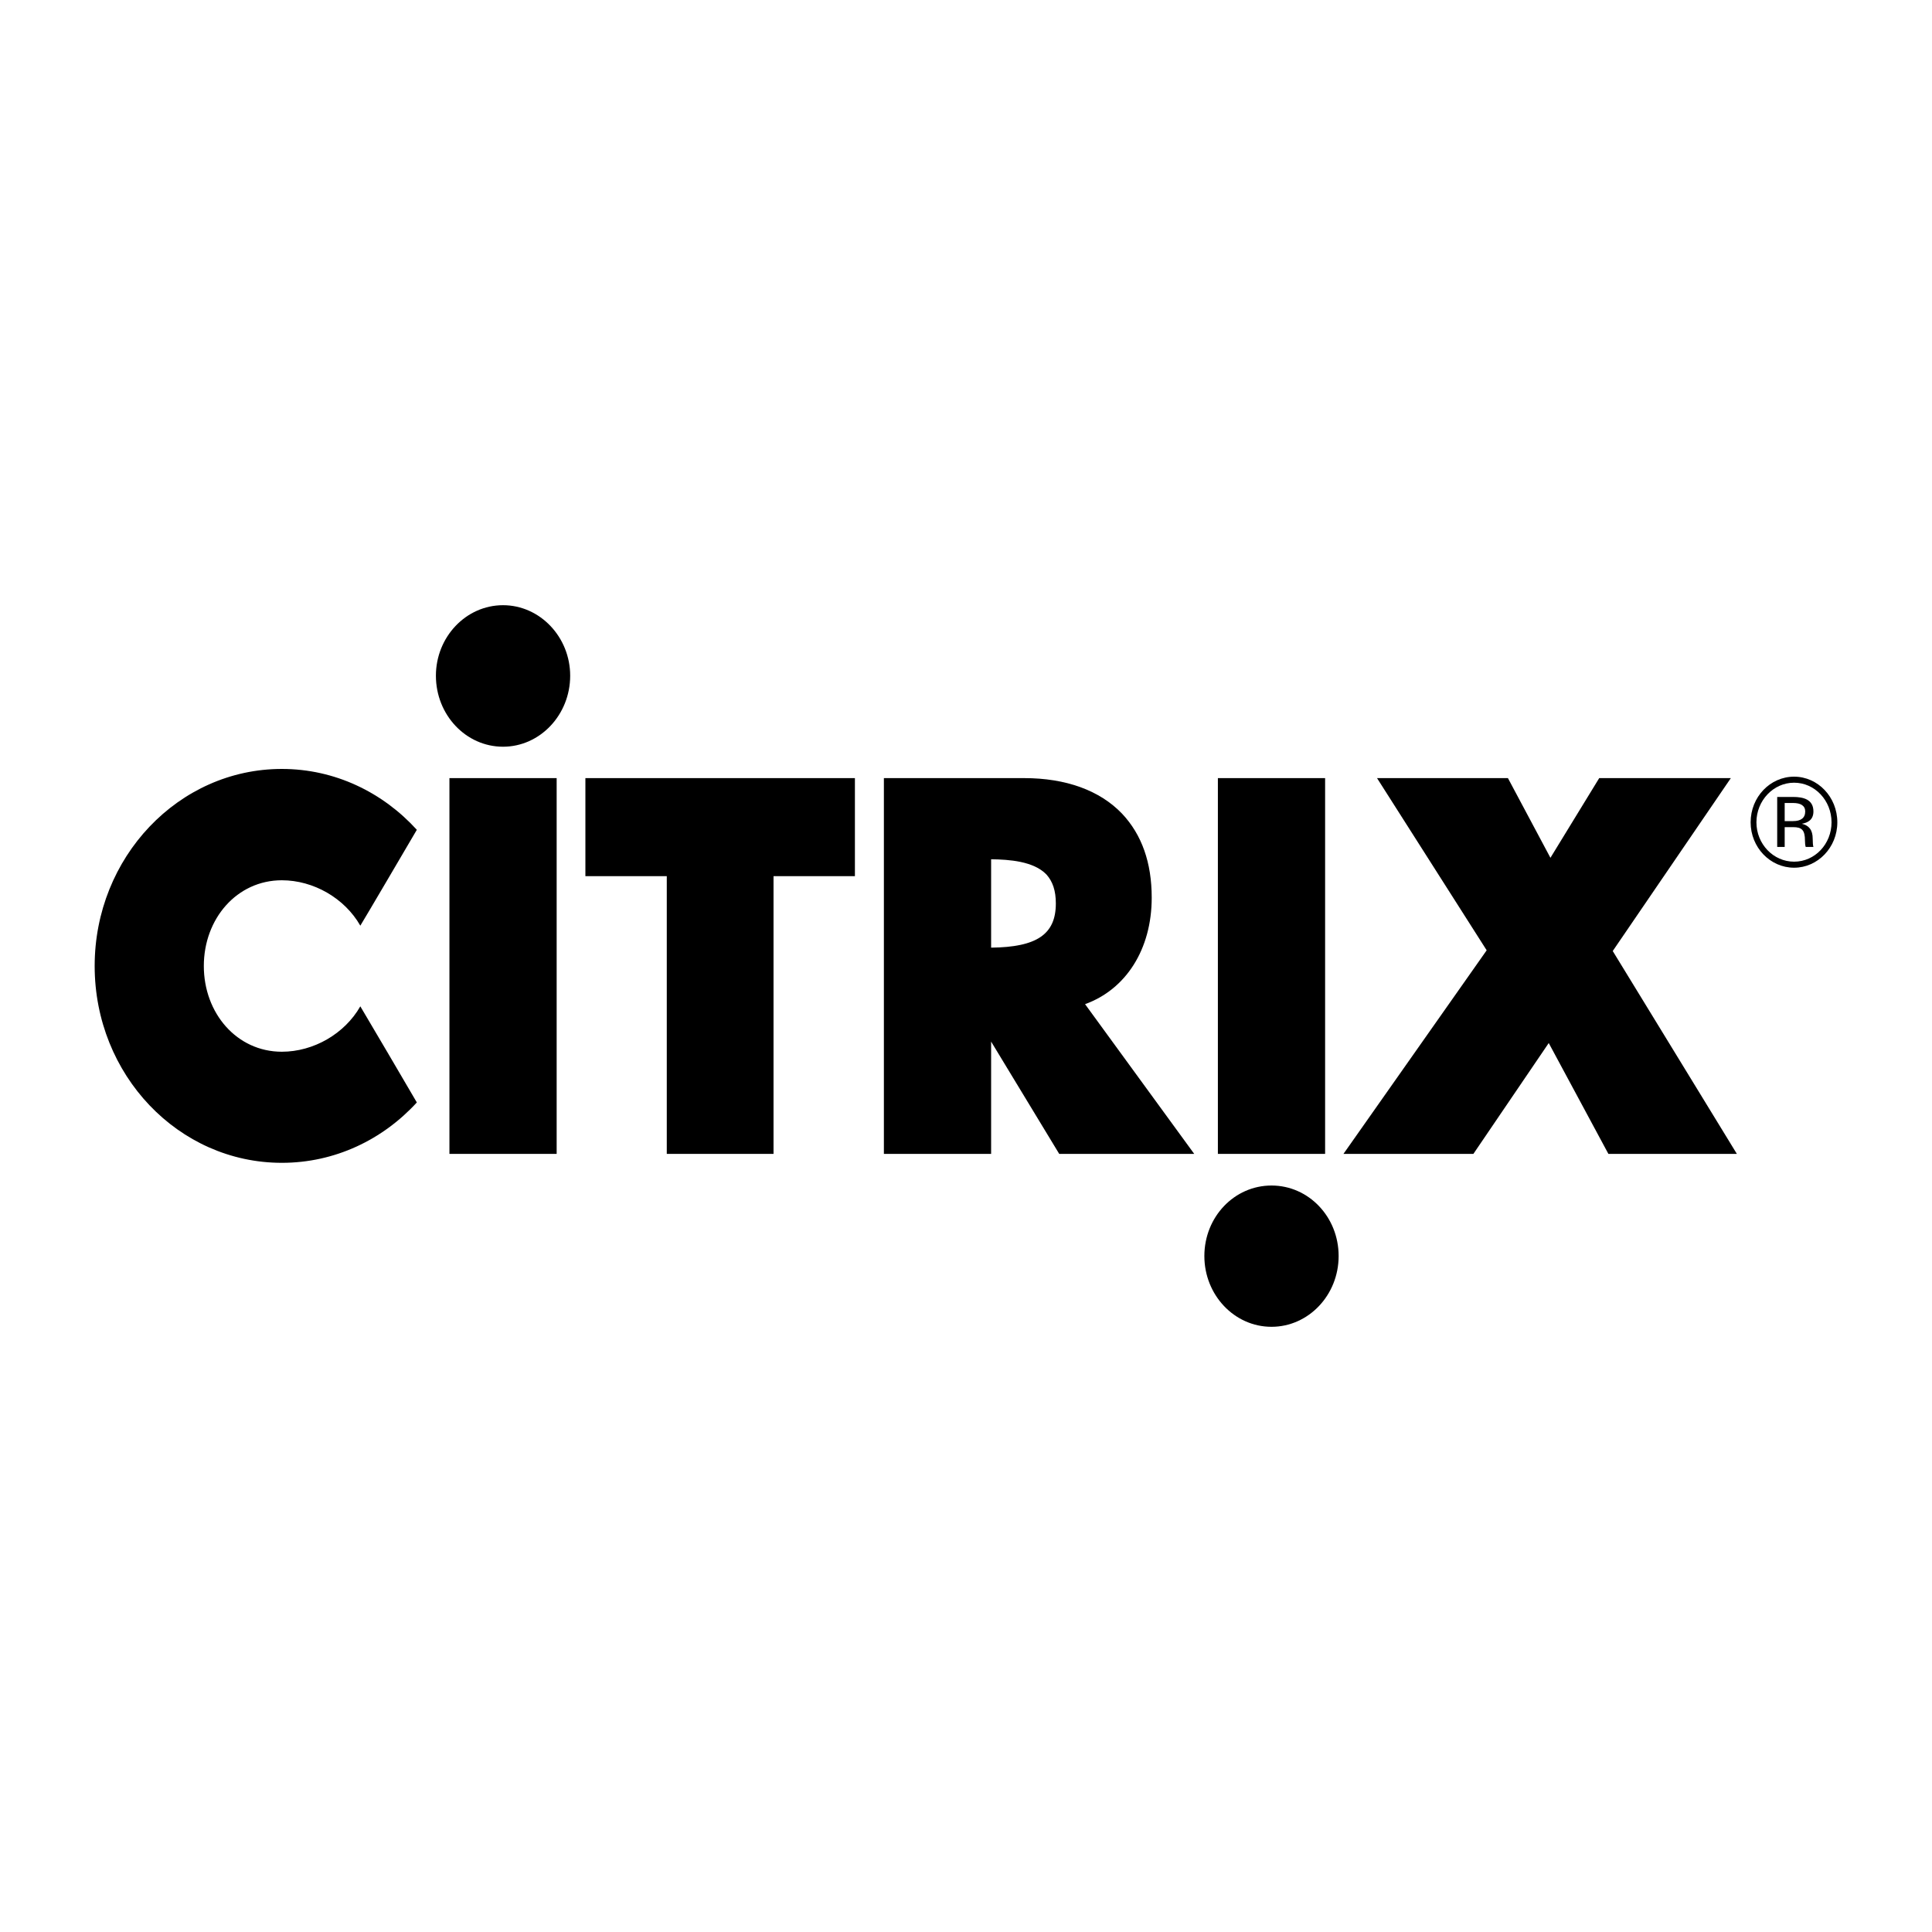
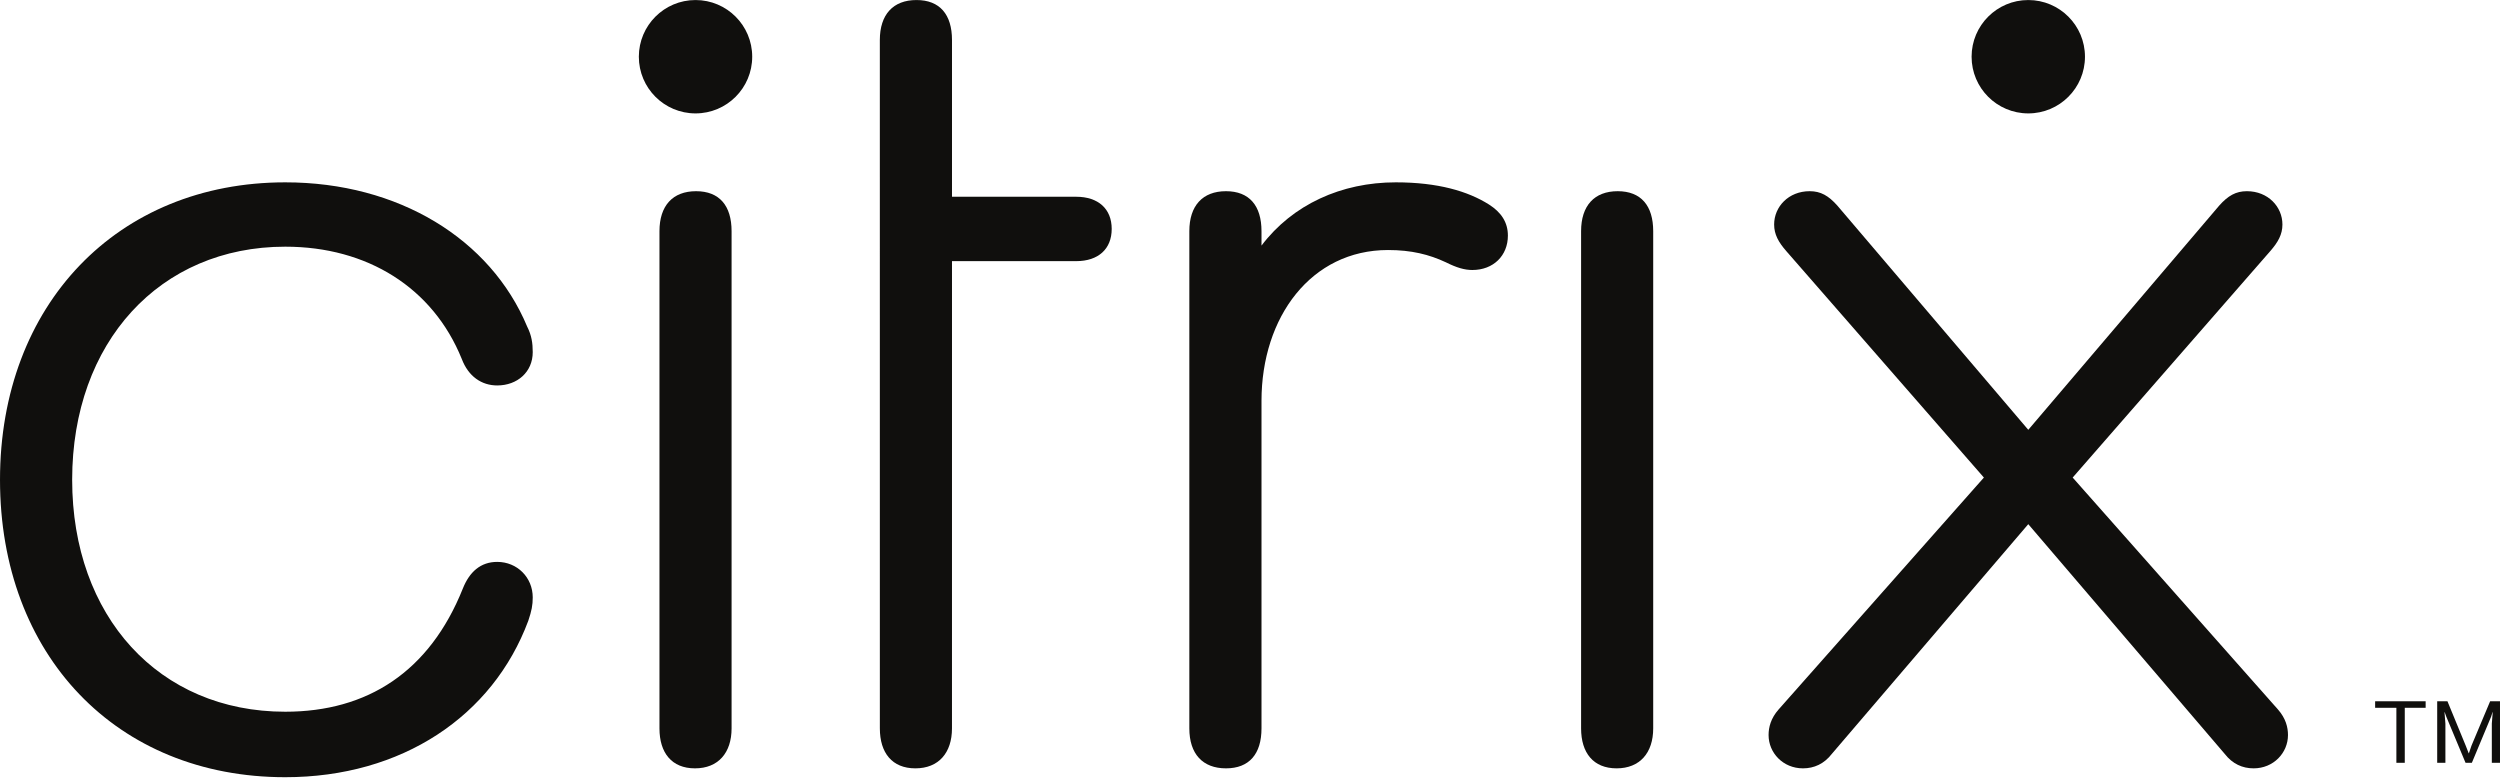
- <svg xmlns="http://www.w3.org/2000/svg" xmlns:xlink="http://www.w3.org/1999/xlink" version="1.1" preserveAspectRatio="xMidYMid meet" viewBox="0 0 80 80" width="80" height="80">
-   <defs>
-     <path d="M76.08 34.05C76.08 35.09 75.27 35.93 74.29 35.93C73.3 35.93 72.49 35.09 72.49 34.05C72.49 33 73.3 32.16 74.29 32.16C75.27 32.16 76.08 33 76.08 34.05ZM74.29 32.41C73.43 32.41 72.73 33.15 72.73 34.05C72.73 34.95 73.43 35.68 74.29 35.68C75.15 35.68 75.84 34.95 75.84 34.05C75.84 33.15 75.15 32.41 74.29 32.41Z" id="dxNgF6Pu3" />
-     <path d="M74.77 35.07C74.75 35 74.74 34.93 74.74 34.81C74.74 34.37 74.61 34.25 74.25 34.25C74.22 34.25 74.11 34.25 73.9 34.25L73.9 35.07L73.59 35.07L73.59 33C73.98 33 74.2 33 74.25 33C74.67 33 75.09 33.1 75.09 33.6C75.09 33.96 74.84 34.07 74.61 34.11C74.9 34.18 75.06 34.36 75.06 34.73C75.06 34.87 75.07 35.02 75.09 35.07C75.03 35.07 74.8 35.07 74.77 35.07ZM74.25 33.25C74.22 33.25 74.11 33.25 73.9 33.25L73.9 34C74.11 34 74.22 34 74.25 34C74.57 34 74.75 33.87 74.75 33.6C74.75 33.36 74.56 33.25 74.25 33.25Z" id="chY9wJyX2" />
-     <path d="M71.92 47.78L66.6 47.78L64.13 43.19L61.01 47.78L55.63 47.78L61.56 39.35L57.02 32.22L62.44 32.22L64.2 35.52L66.22 32.22L71.67 32.22L66.78 39.38L71.92 47.78Z" id="c16BNAyDWt" />
-     <path d="M54.87 32.22L54.87 32.22L50.43 32.22L54.87 32.22Z" id="bVStmEh4u" />
-     <path d="M55.43 52.01C55.43 53.63 54.18 54.94 52.65 54.94C51.11 54.94 49.87 53.62 49.87 52.01C49.87 50.39 51.11 49.09 52.65 49.09C54.19 49.09 55.43 50.39 55.43 52.01Z" id="b2j5Q22ZNe" />
-     <path d="M49.45 47.78L43.86 47.78L41.04 43.13L41.04 47.78L36.6 47.78L36.6 32.22C40.09 32.22 42.03 32.22 42.41 32.22C44.14 32.22 45.54 32.73 46.46 33.69C47.28 34.56 47.69 35.72 47.69 37.17C47.69 39.31 46.62 40.97 44.93 41.58C45.53 42.4 47.04 44.47 49.45 47.78ZM43.33 36.21C42.8 35.66 41.79 35.59 41.04 35.58C41.04 35.94 41.04 38.88 41.04 39.24C42.93 39.22 43.72 38.69 43.72 37.41C43.72 36.88 43.59 36.5 43.33 36.21Z" id="g4Sj1CaAlM" />
-     <path d="M35.4 36.28L32.03 36.28L32.03 47.78L27.61 47.78L27.61 36.28L24.24 36.28L24.24 32.22L35.4 32.22L35.4 36.28Z" id="a1ct1a1cbE" />
-     <path d="M23.05 47.78L18.61 47.78L18.61 45.64L18.61 34.36L18.61 32.22L23.05 32.22L23.05 47.78Z" id="akEiHes6V" />
-     <path d="M23.61 27.98C23.61 29.6 22.36 30.92 20.83 30.92C19.29 30.92 18.05 29.6 18.05 27.98C18.05 26.38 19.29 25.06 20.83 25.06C22.36 25.06 23.61 26.38 23.61 27.98Z" id="d2G3otVK04" />
-     <path d="M14.92 38.33C14.27 37.19 12.98 36.45 11.67 36.45C9.81 36.45 8.44 38.04 8.44 40C8.44 41.96 9.81 43.55 11.67 43.55C12.98 43.55 14.27 42.81 14.92 41.67C15.16 42.07 17.03 45.25 17.26 45.65C15.85 47.19 13.87 48.15 11.67 48.15C7.39 48.15 3.92 44.51 3.92 40C3.92 35.5 7.39 31.84 11.67 31.84C13.87 31.84 15.85 32.81 17.26 34.36C16.79 35.16 15.16 37.94 14.92 38.33Z" id="d2d6o6p98n" />
-     <path d="M54.87 47.78L50.43 47.78L50.43 45.64L50.43 34.36L50.43 32.22L54.87 32.22L54.87 47.78Z" id="b3L50FTLd9" />
-   </defs>
-   <g>
-     <g>
-       <g>
-         <use xlink:href="#dxNgF6Pu3" opacity="1" fill="#000000" fill-opacity="1" />
-         <g>
-           <use xlink:href="#dxNgF6Pu3" opacity="1" fill-opacity="0" stroke="#000000" stroke-width="1" stroke-opacity="0" />
-         </g>
-       </g>
-       <g>
-         <use xlink:href="#chY9wJyX2" opacity="1" fill="#000000" fill-opacity="1" />
-         <g>
-           <use xlink:href="#chY9wJyX2" opacity="1" fill-opacity="0" stroke="#000000" stroke-width="1" stroke-opacity="0" />
-         </g>
-       </g>
-       <g>
-         <use xlink:href="#c16BNAyDWt" opacity="1" fill="#000000" fill-opacity="1" />
-         <g>
-           <use xlink:href="#c16BNAyDWt" opacity="1" fill-opacity="0" stroke="#000000" stroke-width="1" stroke-opacity="0" />
-         </g>
-       </g>
-       <g>
-         <use xlink:href="#bVStmEh4u" opacity="1" fill="#000000" fill-opacity="1" />
-         <g>
-           <use xlink:href="#bVStmEh4u" opacity="1" fill-opacity="0" stroke="#000000" stroke-width="1" stroke-opacity="0" />
-         </g>
-       </g>
-       <g>
-         <use xlink:href="#b2j5Q22ZNe" opacity="1" fill="#000000" fill-opacity="1" />
-         <g>
-           <use xlink:href="#b2j5Q22ZNe" opacity="1" fill-opacity="0" stroke="#000000" stroke-width="1" stroke-opacity="0" />
-         </g>
-       </g>
-       <g>
-         <use xlink:href="#g4Sj1CaAlM" opacity="1" fill="#000000" fill-opacity="1" />
-         <g>
-           <use xlink:href="#g4Sj1CaAlM" opacity="1" fill-opacity="0" stroke="#000000" stroke-width="1" stroke-opacity="0" />
-         </g>
-       </g>
-       <g>
-         <use xlink:href="#a1ct1a1cbE" opacity="1" fill="#000000" fill-opacity="1" />
-         <g>
-           <use xlink:href="#a1ct1a1cbE" opacity="1" fill-opacity="0" stroke="#000000" stroke-width="1" stroke-opacity="0" />
-         </g>
-       </g>
-       <g>
-         <use xlink:href="#akEiHes6V" opacity="1" fill="#000000" fill-opacity="1" />
-         <g>
-           <use xlink:href="#akEiHes6V" opacity="1" fill-opacity="0" stroke="#000000" stroke-width="1" stroke-opacity="0" />
-         </g>
-       </g>
-       <g>
-         <use xlink:href="#d2G3otVK04" opacity="1" fill="#000000" fill-opacity="1" />
-         <g>
-           <use xlink:href="#d2G3otVK04" opacity="1" fill-opacity="0" stroke="#000000" stroke-width="1" stroke-opacity="0" />
-         </g>
-       </g>
-       <g>
-         <use xlink:href="#d2d6o6p98n" opacity="1" fill="#000000" fill-opacity="1" />
-         <g>
-           <use xlink:href="#d2d6o6p98n" opacity="1" fill-opacity="0" stroke="#000000" stroke-width="1" stroke-opacity="0" />
-         </g>
-       </g>
-       <g>
-         <use xlink:href="#b3L50FTLd9" opacity="1" fill="#000000" fill-opacity="1" />
-         <g>
-           <use xlink:href="#b3L50FTLd9" opacity="1" fill-opacity="0" stroke="#000000" stroke-width="1" stroke-opacity="0" />
-         </g>
-       </g>
+ <svg xmlns="http://www.w3.org/2000/svg" version="1.1" id="svg2" xml:space="preserve" width="477.267" height="148.373" viewBox="0 0 477.267 148.373">
+   <defs id="defs6" />
+   <g id="g10" transform="matrix(1.333333,0,0,-1.333333,0,148.3733)">
+     <g id="g12" transform="scale(0.1)">
+       <path d="m 0.004,425.832 c 0,251.082 168.465,425.895 408.426,425.895 162.058,0 293.98,-81.067 346.383,-206.575 6.406,-12.679 7.957,-23.808 7.957,-36.55 0,-28.602 -22.254,-47.688 -50.848,-47.688 -22.258,0 -41.281,12.75 -50.856,38.176 -41.273,101.703 -135.019,160.512 -252.636,160.512 -179.602,0 -305.106,-136.704 -305.106,-333.77 0,-195.445 123.953,-332.082 305.106,-332.082 117.617,0 206.574,57.184 254.254,176.355 9.511,23.875 25.429,38.172 49.238,38.172 28.594,0 50.848,-22.254 50.848,-50.847 0,-11.133 -1.551,-19.094 -6.34,-33.391 C 705.578,87.398 575.281,0 408.43,0 166.852,0 0.004,174.813 0.004,425.832" style="fill:#100f0d;fill-opacity:1;fill-rule:nonzero;stroke:none" id="path14" />
+       <path d="m 1363.04,69.871 c 0,-34.93 -19.09,-57.191 -52.41,-57.191 -33.38,0 -50.85,22.262 -50.85,57.191 l -0.03,985.629 c 0,36.55 19.09,57.25 52.47,57.25 33.38,0 50.85,-20.7 50.85,-57.25 V 831.09 h 177.82 c 31.76,0 50.85,-17.473 50.85,-46.063 0,-28.664 -19.09,-46.129 -50.85,-46.129 h -177.82 l -0.03,-669.027" style="fill:#100f0d;fill-opacity:1;fill-rule:nonzero;stroke:none" id="path16" />
+       <path d="m 2159,775.449 c 0,-28.597 -20.71,-49.23 -50.85,-49.23 -11.13,0 -22.26,3.168 -38.18,11.125 -23.81,11.129 -49.23,17.469 -82.61,17.469 -109.66,0 -181.15,-95.364 -181.15,-216.157 V 69.871 c 0,-36.492 -17.47,-57.191 -50.85,-57.191 -33.39,0 -52.47,20.699 -52.47,57.191 V 781.789 c 0,36.551 19.08,57.254 52.47,57.254 33.38,0 50.85,-20.703 50.85,-57.254 v -20.637 c 44.51,58.809 114.39,90.575 192.28,90.575 60.36,0 103.25,-12.684 133.47,-31.766 17.47,-11.125 27.04,-25.426 27.04,-44.512" style="fill:#100f0d;fill-opacity:1;fill-rule:nonzero;stroke:none" id="path18" />
+       <path d="m 2263.81,781.789 c 0,36.551 19.01,57.254 52.4,57.254 33.38,0 50.85,-20.703 50.85,-57.254 V 69.871 c 0,-34.93 -19.08,-57.191 -52.4,-57.191 -33.39,0 -50.85,22.262 -50.85,57.191 V 781.789" style="fill:#100f0d;fill-opacity:1;fill-rule:nonzero;stroke:none" id="path20" />
+       <path d="m 944.223,781.789 c 0,36.551 19.019,57.254 52.406,57.254 33.381,0 50.851,-20.703 50.851,-57.254 V 69.871 c 0,-34.93 -19.09,-57.191 -52.406,-57.191 -33.383,0 -50.851,22.262 -50.851,57.191 V 781.789" style="fill:#100f0d;fill-opacity:1;fill-rule:nonzero;stroke:none" id="path22" />
+       <path d="m 1077.01,1031.59 c 0,-44.824 -36.33,-81.164 -81.158,-81.164 -44.825,0 -81.161,36.34 -81.161,81.164 0,44.82 36.336,81.16 81.161,81.16 44.828,0 81.158,-36.34 81.158,-81.16" style="fill:#100f0d;fill-opacity:1;fill-rule:nonzero;stroke:none" id="path24" />
+       <path d="M 2904.09,362.301 2622.82,33.379 c -11.12,-14.359 -25.42,-20.699 -41.33,-20.699 -28.6,0 -49.24,22.262 -49.24,47.68 0,11.129 3.17,23.871 14.3,36.551 l 293.98,332.125 -282.85,324.16 c -11.13,12.743 -17.47,23.871 -17.47,38.168 0,25.426 20.64,47.68 50.85,47.68 15.85,0 26.98,-6.398 39.72,-20.703 L 2904.09,497.383 3177.4,818.34 c 12.75,14.305 23.88,20.703 39.73,20.703 30.21,0 50.85,-22.254 50.85,-47.68 0,-14.297 -6.34,-25.425 -17.47,-38.168 L 2967.66,429.035 3261.64,96.91 c 11.13,-12.68 14.3,-25.422 14.3,-36.551 0,-25.418 -20.64,-47.68 -49.24,-47.68 -15.92,0 -30.21,6.34 -41.34,20.699 L 2904.09,362.301" style="fill:#100f0d;fill-opacity:1;fill-rule:nonzero;stroke:none" id="path26" />
+       <path d="M 3579.5,108.691 V 20.641 h -11.71 v 56.051 l 1.31,16.52 h -0.25 l -2.13,-6.672 -27.49,-65.898 h -9.08 l -27.49,65.898 -2.39,6.672 h -0.26 l 1.32,-16.52 V 20.641 h -11.75 v 88.05 h 14.69 l 26.14,-63.492 4.28,-10.949 h 0.26 l 3.73,10.949 26.69,63.492 z m -106.46,-9.339 h -29.88 v -78.711 h -12.02 v 78.711 h -30.42 v 9.339 h 72.32 v -9.339" style="fill:#100f0d;fill-opacity:1;fill-rule:nonzero;stroke:none" id="path28" />
+       <path d="m 2985.26,1031.59 c 0,-44.824 -36.34,-81.164 -81.17,-81.164 -44.82,0 -81.16,36.34 -81.16,81.164 0,44.82 36.34,81.16 81.16,81.16 44.83,0 81.17,-36.34 81.17,-81.16" style="fill:#100f0d;fill-opacity:1;fill-rule:nonzero;stroke:none" id="path30" />
    </g>
  </g>
</svg>
